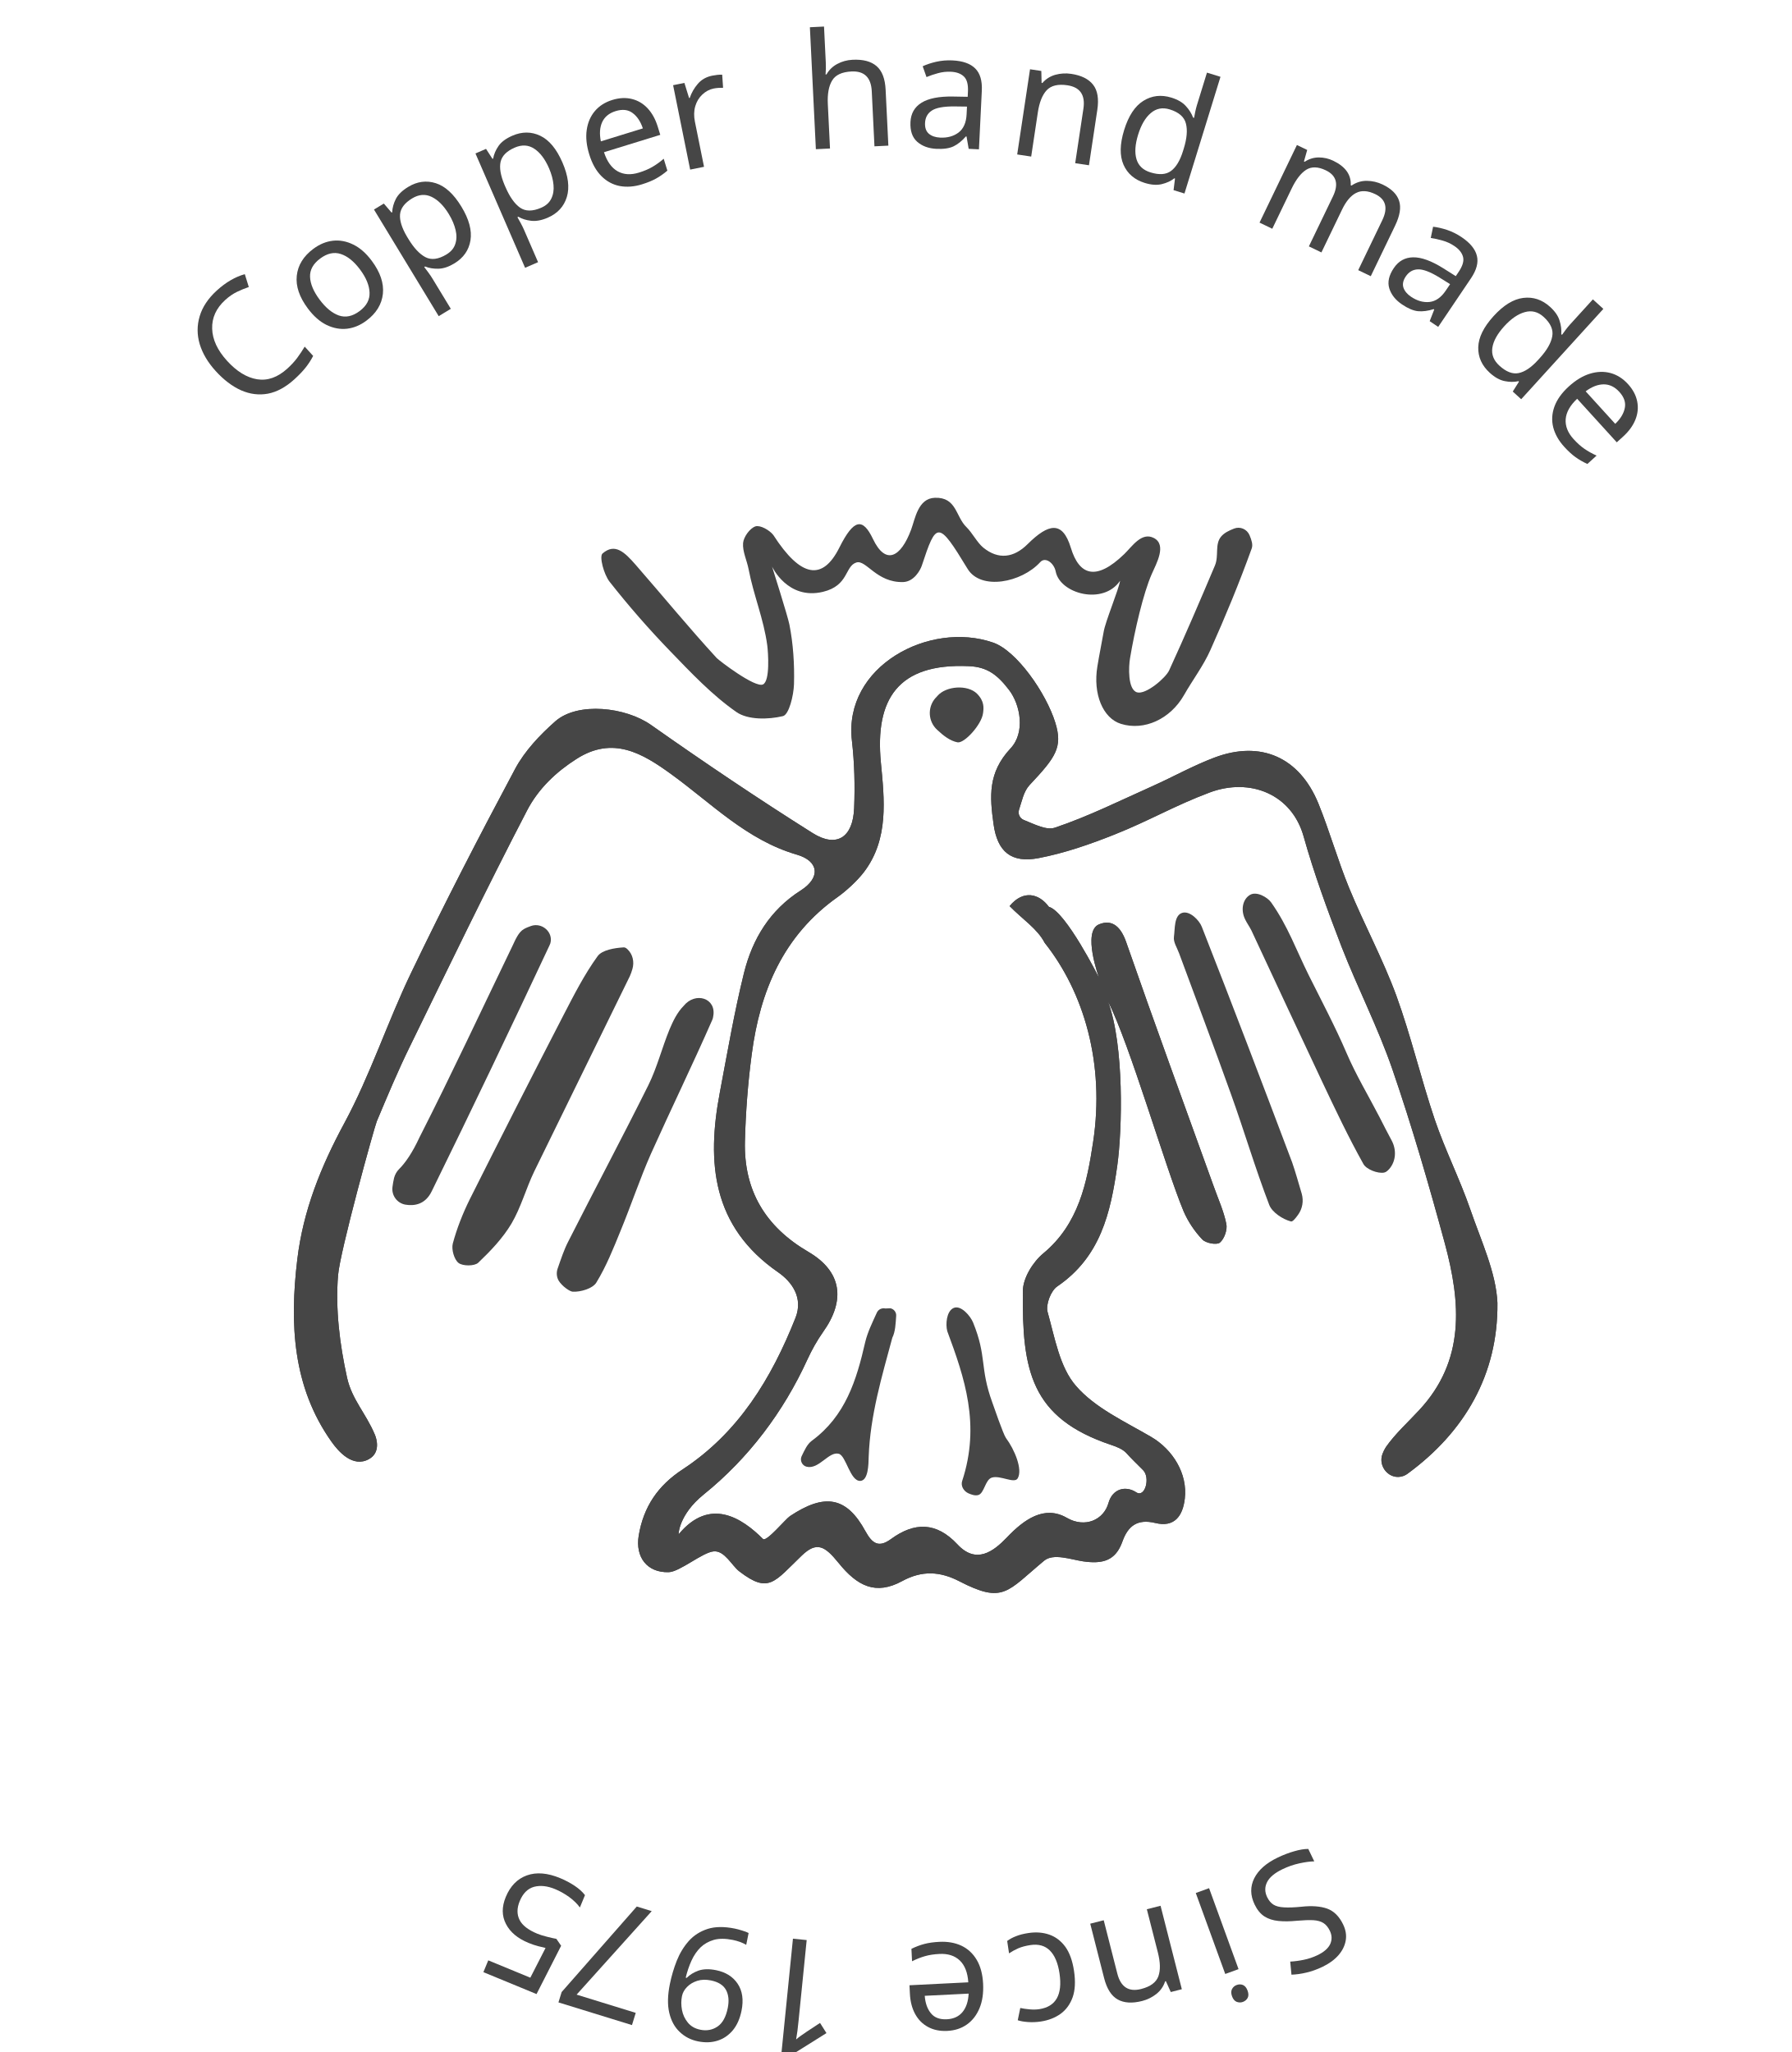
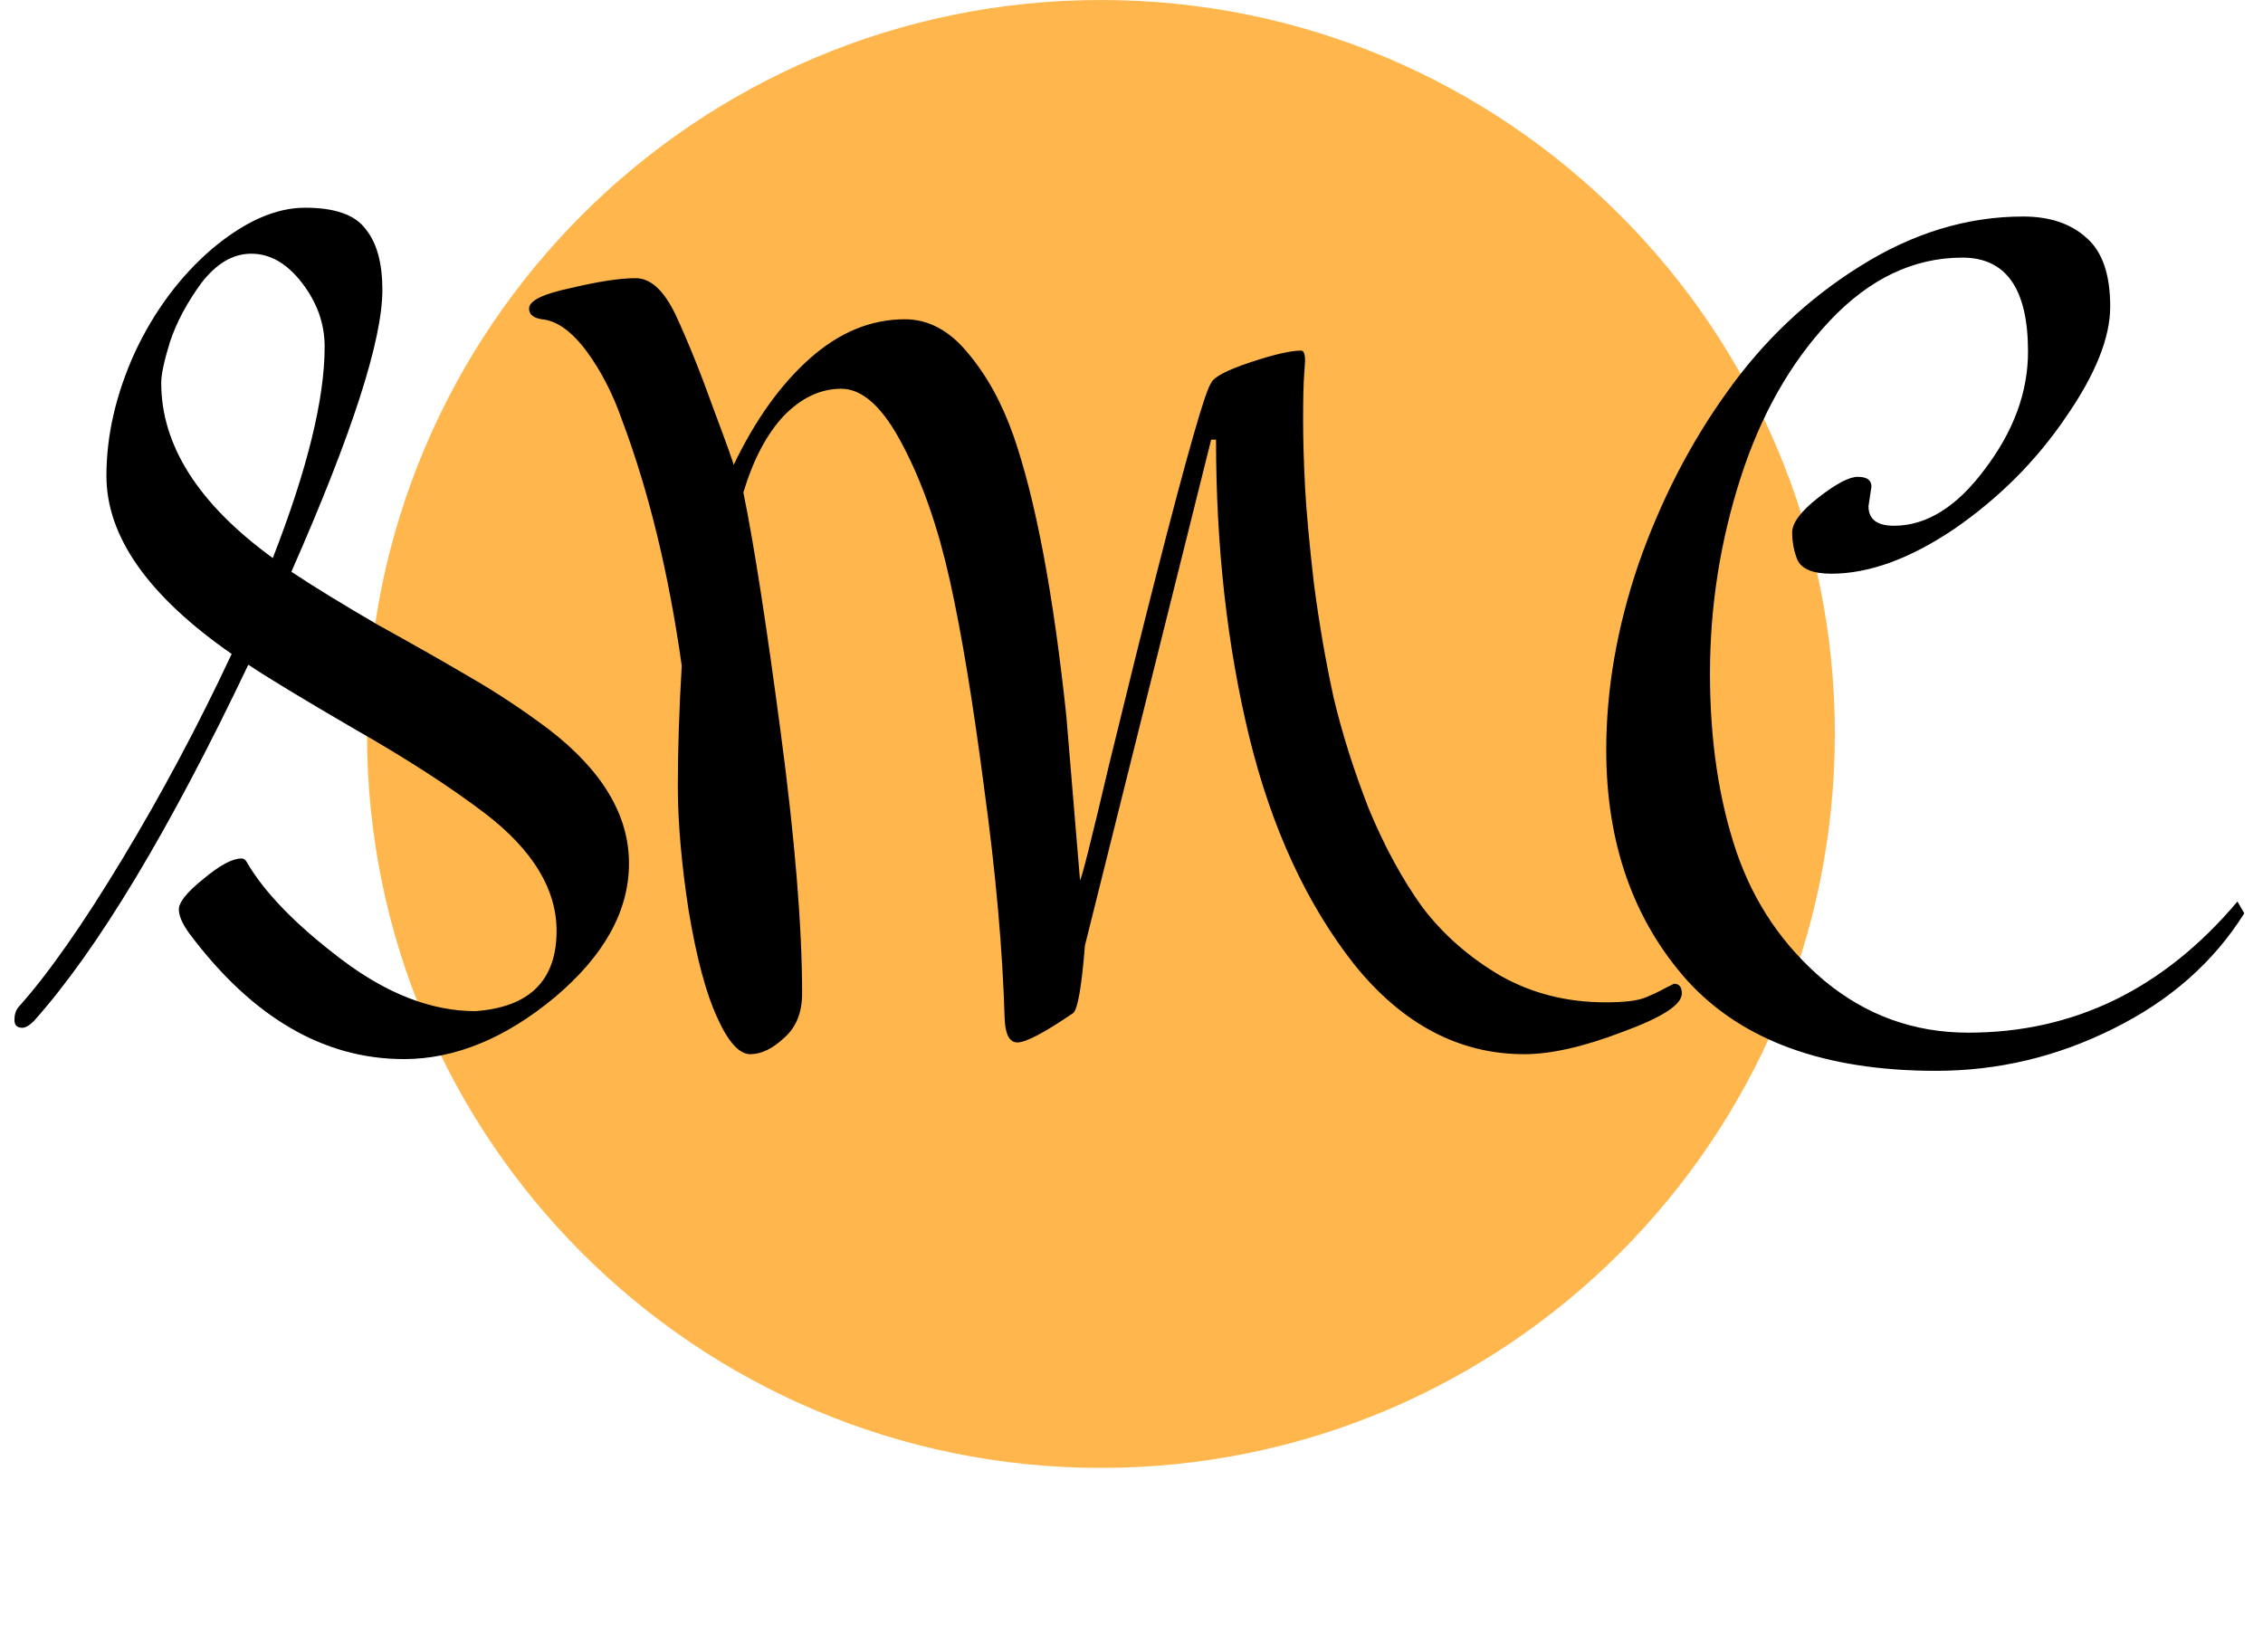
- <svg xmlns="http://www.w3.org/2000/svg" style="isolation:isolate" viewBox="380.591 58.506 245.305 281.033" width="245.305pt" height="281.033pt">
-   <g>
-     <circle vector-effect="non-scaling-stroke" cx="503.243" cy="201.677" r="122.652" fill="rgb(255,255,255)" />
-     <g>
-       <path d=" M 434.337 221.065 C 434.186 222.227 434.968 223.287 436.105 223.489 C 437.317 223.691 438.833 223.489 439.717 221.646 C 445.197 210.482 450.552 199.268 455.831 188.004 C 455.881 187.903 455.906 187.801 455.957 187.7 C 456.386 186.16 454.795 184.796 453.305 185.326 C 452.951 185.453 452.623 185.579 452.32 185.756 C 451.613 186.16 451.183 187.17 450.805 187.978 C 446.561 196.768 442.444 205.608 438.025 214.296 C 437.04 216.417 436.105 217.756 435.246 218.615 C 434.918 218.943 434.691 219.347 434.564 219.802 C 434.463 220.206 434.388 220.661 434.337 221.065 Z " fill="rgb(70,70,70)" />
-       <path d=" M 581.938 224.146 C 580.498 219.979 578.478 215.988 577.063 211.821 C 575.169 206.214 573.831 200.43 571.81 194.873 C 569.966 189.847 567.39 185.099 565.344 180.123 C 563.778 176.31 562.667 172.319 561.126 168.531 C 558.525 162.191 553.221 159.867 546.882 162.267 C 544.002 163.353 541.3 164.868 538.496 166.131 C 534.026 168.126 529.631 170.324 525.034 171.864 C 523.873 172.243 522.307 171.41 520.791 170.804 C 520.236 170.576 519.958 169.97 520.135 169.414 C 520.539 168.202 520.766 166.889 521.599 166.005 C 525.161 162.216 526.146 160.852 525.11 157.493 C 523.847 153.402 519.781 147.593 516.573 146.507 C 507.885 143.501 496.065 149.739 497.252 159.943 C 497.605 162.999 497.681 166.131 497.555 169.187 C 497.403 173.203 495.156 174.668 491.872 172.597 C 484.371 167.874 476.996 162.898 469.747 157.796 C 466.287 155.346 459.72 154.589 456.639 157.291 C 454.517 159.16 452.446 161.358 451.133 163.807 C 446.208 173.026 441.409 182.321 436.888 191.742 C 433.63 198.51 431.306 205.734 427.745 212.326 C 424.537 218.261 422.113 224.272 421.305 230.965 C 420.244 239.78 420.648 248.418 425.977 255.944 C 426.937 257.308 428.907 259.556 431.104 258.344 C 432.721 257.46 432.19 255.591 431.912 254.959 C 430.675 252.03 428.806 250.211 428.124 247.206 C 427.114 242.634 426.507 237.785 426.886 233.163 C 427.139 229.93 431.837 212.932 432.19 212.073 C 433.655 208.588 435.095 205.128 436.762 201.743 C 442.015 190.984 447.218 180.174 452.749 169.541 C 454.315 166.51 456.765 164.212 459.543 162.444 C 464.519 159.261 468.56 161.661 472.551 164.565 C 478.057 168.556 482.855 173.557 489.7 175.552 C 492.756 176.436 492.983 178.709 490.256 180.452 C 486.013 183.154 483.638 187.094 482.477 191.742 C 481.138 197.147 480.203 202.653 479.168 208.108 C 477.324 217.756 478.132 226.495 487.124 232.733 C 489.069 234.072 490.609 236.269 489.523 238.997 C 486.24 247.281 481.719 254.732 474.091 259.733 C 470.656 261.981 468.712 264.885 468.055 268.825 C 467.575 271.755 469.191 273.902 472.147 273.826 C 473.662 273.801 476.794 271.099 478.334 270.972 C 479.825 270.846 480.81 272.942 481.845 273.725 C 485.886 276.832 486.644 275.14 490.382 271.553 C 492.453 269.558 493.564 270.265 495.408 272.538 C 498.01 275.771 500.535 277.009 504.147 275.039 C 506.849 273.574 509.299 273.7 511.951 275.064 C 518.013 278.196 518.468 276.504 523.569 272.26 C 524.832 271.2 527.206 272.084 528.873 272.336 C 531.601 272.74 533.369 272.26 534.304 269.608 C 535.061 267.487 536.349 266.502 538.774 267.083 C 541.401 267.739 542.563 266.148 542.84 263.749 C 543.245 260.339 541.199 257.03 538.218 255.288 C 534.632 253.191 530.566 251.348 527.939 248.317 C 525.691 245.741 525.034 241.674 524.049 238.189 C 523.772 237.179 524.504 235.259 525.388 234.678 C 531.273 230.662 532.687 224.651 533.596 218.11 C 534.278 213.21 534.556 201.743 532.334 195.682 C 535.289 201.465 540.214 218.514 542.664 224.373 C 543.27 225.788 544.179 227.152 545.24 228.263 C 545.72 228.768 547.21 229.046 547.639 228.692 C 548.245 228.187 548.7 226.924 548.523 226.116 C 548.17 224.348 547.387 222.656 546.781 220.938 C 542.765 209.8 538.698 198.687 534.809 187.524 C 534.102 185.503 532.94 184.341 531.096 185.099 C 528.747 186.059 531.096 192.423 531.096 192.423 C 531.096 192.423 526.55 183.331 524.226 182.7 C 522.888 180.881 520.715 180.325 518.846 182.599 C 520.564 184.367 522.66 185.705 523.645 187.625 C 529.025 194.394 531.904 204.168 530.288 214.877 C 529.454 220.408 528.343 226.116 523.468 230.157 C 522.029 231.344 520.665 233.567 520.665 235.31 C 520.539 246.17 521.726 252.712 532.763 256.399 C 533.521 256.652 534.354 256.98 534.859 257.536 C 535.364 258.117 536.274 259.001 537.132 259.859 C 538.143 260.895 537.385 263.673 536.198 262.89 C 534.733 261.93 532.94 262.385 532.384 264.355 C 531.753 266.628 529.202 267.84 526.676 266.376 C 523.595 264.608 520.816 266.603 518.442 269.103 C 516.649 270.972 514.275 272.791 511.699 270.012 C 508.819 266.931 505.814 266.931 502.581 269.305 C 500.939 270.492 500.055 269.937 499.121 268.245 C 496.519 263.446 493.514 262.991 488.766 266.148 C 488.159 266.552 485.533 269.735 485.078 269.28 C 482.199 266.401 477.804 263.496 473.536 268.623 C 473.485 268.724 473.51 265.971 476.945 263.193 C 483.083 258.243 487.882 251.878 491.165 244.68 C 491.771 243.367 492.478 242.104 493.312 240.917 C 496.418 236.547 495.863 232.632 491.291 229.955 C 485.406 226.52 482.426 221.545 482.603 214.801 C 482.704 210.836 483.007 206.845 483.537 202.88 C 484.674 194.217 487.856 186.614 495.332 181.336 C 496.469 180.528 497.984 179.138 498.894 177.951 C 502.354 173.405 501.697 167.975 501.217 162.898 C 500.409 154.336 503.49 149.31 513.239 149.739 C 515.79 149.84 517.179 150.926 518.771 152.998 C 520.337 155.043 521.019 158.832 518.973 161.004 C 515.866 164.338 516.119 167.571 516.649 171.385 C 517.179 175.173 519.074 176.739 522.812 176.032 C 526.373 175.35 529.858 174.138 533.218 172.799 C 538.092 170.854 541.35 168.884 546.25 167.04 C 551.807 164.969 557.489 167.293 559.106 173.051 C 560.545 178.179 562.389 183.205 564.309 188.18 C 566.506 193.813 569.284 199.218 571.254 204.926 C 573.957 212.78 576.28 220.812 578.453 228.819 C 580.625 236.876 581.281 244.831 574.917 251.651 C 573.376 253.318 571.658 254.858 570.37 256.702 C 570.194 256.98 570.042 257.283 569.916 257.611 C 569.234 259.379 570.901 261.274 572.719 260.667 C 572.921 260.592 573.098 260.516 573.275 260.39 C 581.18 254.631 585.752 246.726 585.651 236.951 C 585.474 232.784 583.403 228.414 581.938 224.146 Z " fill="rgb(70,70,70)" />
-       <path d=" M 581.938 224.146 C 580.498 219.979 578.478 215.988 577.063 211.821 C 575.169 206.214 573.831 200.43 571.81 194.873 C 569.966 189.847 567.39 185.099 565.344 180.123 C 563.778 176.31 562.667 172.319 561.126 168.531 C 558.525 162.191 553.221 159.867 546.882 162.267 C 544.002 163.353 541.3 164.868 538.496 166.131 C 534.026 168.126 529.631 170.324 525.034 171.864 C 523.873 172.243 522.307 171.41 520.791 170.804 C 520.236 170.576 519.958 169.97 520.135 169.414 C 520.539 168.202 520.766 166.889 521.599 166.005 C 525.161 162.216 526.146 160.852 525.11 157.493 C 523.847 153.402 519.781 147.593 516.573 146.507 C 507.885 143.501 496.065 149.739 497.252 159.943 C 497.605 162.999 497.681 166.131 497.555 169.187 C 497.403 173.203 495.156 174.668 491.872 172.597 C 484.371 167.874 476.996 162.898 469.747 157.796 C 466.287 155.346 459.72 154.589 456.639 157.291 C 454.517 159.16 452.446 161.358 451.133 163.807 C 446.208 173.026 441.409 182.321 436.888 191.742 C 433.63 198.51 431.306 205.734 427.745 212.326 C 424.537 218.261 422.113 224.272 421.305 230.965 C 420.244 239.78 420.648 248.418 425.977 255.944 C 426.937 257.308 428.907 259.556 431.104 258.344 C 432.721 257.46 432.19 255.591 431.912 254.959 C 430.675 252.03 428.806 250.211 428.124 247.206 C 427.114 242.634 426.507 237.785 426.886 233.163 C 427.139 229.93 431.837 212.932 432.19 212.073 C 433.655 208.588 435.095 205.128 436.762 201.743 C 442.015 190.984 447.218 180.174 452.749 169.541 C 454.315 166.51 456.765 164.212 459.543 162.444 C 464.519 159.261 468.56 161.661 472.551 164.565 C 478.057 168.556 482.855 173.557 489.7 175.552 C 492.756 176.436 492.983 178.709 490.256 180.452 C 486.013 183.154 483.638 187.094 482.477 191.742 C 481.138 197.147 480.203 202.653 479.168 208.108 C 477.324 217.756 478.132 226.495 487.124 232.733 C 489.069 234.072 490.609 236.269 489.523 238.997 C 486.24 247.281 481.719 254.732 474.091 259.733 C 470.656 261.981 468.712 264.885 468.055 268.825 C 467.575 271.755 469.191 273.902 472.147 273.826 C 473.662 273.801 476.794 271.099 478.334 270.972 C 479.825 270.846 480.81 272.942 481.845 273.725 C 485.886 276.832 486.644 275.14 490.382 271.553 C 492.453 269.558 493.564 270.265 495.408 272.538 C 498.01 275.771 500.535 277.009 504.147 275.039 C 506.849 273.574 509.299 273.7 511.951 275.064 C 518.013 278.196 518.468 276.504 523.569 272.26 C 524.832 271.2 527.206 272.084 528.873 272.336 C 531.601 272.74 533.369 272.26 534.304 269.608 C 535.061 267.487 536.349 266.502 538.774 267.083 C 541.401 267.739 542.563 266.148 542.84 263.749 C 543.245 260.339 541.199 257.03 538.218 255.288 C 534.632 253.191 530.566 251.348 527.939 248.317 C 525.691 245.741 525.034 241.674 524.049 238.189 C 523.772 237.179 524.504 235.259 525.388 234.678 C 531.273 230.662 532.687 224.651 533.596 218.11 C 534.278 213.21 534.556 201.743 532.334 195.682 C 535.289 201.465 540.214 218.514 542.664 224.373 C 543.27 225.788 544.179 227.152 545.24 228.263 C 545.72 228.768 547.21 229.046 547.639 228.692 C 548.245 228.187 548.7 226.924 548.523 226.116 C 548.17 224.348 547.387 222.656 546.781 220.938 C 542.765 209.8 538.698 198.687 534.809 187.524 C 534.102 185.503 532.94 184.341 531.096 185.099 C 528.747 186.059 531.096 192.423 531.096 192.423 C 531.096 192.423 526.55 183.331 524.226 182.7 C 522.888 180.881 520.715 180.325 518.846 182.599 C 520.564 184.367 522.66 185.705 523.645 187.625 C 529.025 194.394 531.904 204.168 530.288 214.877 C 529.454 220.408 528.343 226.116 523.468 230.157 C 522.029 231.344 520.665 233.567 520.665 235.31 C 520.539 246.17 521.726 252.712 532.763 256.399 C 533.521 256.652 534.354 256.98 534.859 257.536 C 535.364 258.117 536.274 259.001 537.132 259.859 C 538.143 260.895 537.385 263.673 536.198 262.89 C 534.733 261.93 532.94 262.385 532.384 264.355 C 531.753 266.628 529.202 267.84 526.676 266.376 C 523.595 264.608 520.816 266.603 518.442 269.103 C 516.649 270.972 514.275 272.791 511.699 270.012 C 508.819 266.931 505.814 266.931 502.581 269.305 C 500.939 270.492 500.055 269.937 499.121 268.245 C 496.519 263.446 493.514 262.991 488.766 266.148 C 488.159 266.552 485.533 269.735 485.078 269.28 C 482.199 266.401 477.804 263.496 473.536 268.623 C 473.485 268.724 473.51 265.971 476.945 263.193 C 483.083 258.243 487.882 251.878 491.165 244.68 C 491.771 243.367 492.478 242.104 493.312 240.917 C 496.418 236.547 495.863 232.632 491.291 229.955 C 485.406 226.52 482.426 221.545 482.603 214.801 C 482.704 210.836 483.007 206.845 483.537 202.88 C 484.674 194.217 487.856 186.614 495.332 181.336 C 496.469 180.528 497.984 179.138 498.894 177.951 C 502.354 173.405 501.697 167.975 501.217 162.898 C 500.409 154.336 503.49 149.31 513.239 149.739 C 515.79 149.84 517.179 150.926 518.771 152.998 C 520.337 155.043 521.019 158.832 518.973 161.004 C 515.866 164.338 516.119 167.571 516.649 171.385 C 517.179 175.173 519.074 176.739 522.812 176.032 C 526.373 175.35 529.858 174.138 533.218 172.799 C 538.092 170.854 541.35 168.884 546.25 167.04 C 551.807 164.969 557.489 167.293 559.106 173.051 C 560.545 178.179 562.389 183.205 564.309 188.18 C 566.506 193.813 569.284 199.218 571.254 204.926 C 573.957 212.78 576.28 220.812 578.453 228.819 C 580.625 236.876 581.281 244.831 574.917 251.651 C 573.376 253.318 571.658 254.858 570.37 256.702 C 570.194 256.98 570.042 257.283 569.916 257.611 C 569.234 259.379 570.901 261.274 572.719 260.667 C 572.921 260.592 573.098 260.516 573.275 260.39 C 581.18 254.631 585.752 246.726 585.651 236.951 C 585.474 232.784 583.403 228.414 581.938 224.146 Z " fill="rgb(70,70,70)" />
-       <path d=" M 533.975 138.046 C 531.677 141.43 525.767 139.839 525.161 136.783 C 524.933 135.621 523.746 134.712 523.039 135.495 C 520.488 138.298 514.906 139.409 513.088 136.404 C 509.047 129.736 508.819 129.938 506.824 135.974 C 506.622 136.581 505.763 138.172 504.273 138.222 C 500.611 138.323 499.197 135.116 497.858 135.545 C 496.267 136.05 496.848 138.702 493.287 139.561 C 488.437 140.723 486.316 136.101 486.316 136.101 C 486.316 136.101 488.462 142.87 488.69 144.031 C 489.22 146.709 489.397 149.487 489.321 152.215 C 489.271 153.755 488.639 156.382 487.806 156.584 C 485.785 157.064 483.007 157.114 481.441 156.028 C 478.107 153.705 475.228 150.649 472.374 147.694 C 469.444 144.663 466.666 141.48 464.064 138.172 C 463.281 137.162 462.625 134.712 463.105 134.307 C 464.797 132.843 466.11 134.105 467.651 135.873 C 471.465 140.243 474.799 144.334 478.739 148.628 C 479.042 148.956 484.017 152.77 485.078 152.24 C 486.063 151.76 485.785 147.87 485.659 146.885 C 485.179 143.299 483.79 140.041 483.108 136.48 C 482.881 135.267 482.249 134.03 482.35 132.868 C 482.426 132.034 483.285 130.847 484.043 130.595 C 484.699 130.393 485.962 131.1 486.492 131.782 C 490.23 137.591 493.236 138.147 495.56 133.449 C 497.53 129.534 498.742 129.408 500.131 132.312 C 501.874 135.974 503.945 134.838 505.359 131.049 C 505.915 129.559 506.294 126.756 508.617 126.68 C 511.598 126.579 511.446 129.256 512.936 130.696 C 513.719 131.453 514.401 132.817 515.235 133.499 C 517.306 135.191 519.427 134.914 521.322 133.019 C 524.176 130.191 526.095 129.787 527.232 133.525 C 528.368 137.263 530.641 138.172 534.556 134.383 C 535.642 133.322 536.93 131.327 538.597 132.186 C 540.416 133.12 538.926 135.722 538.319 137.111 C 537.158 139.738 535.971 144.865 535.339 148.653 C 535.137 149.815 535.011 152.947 536.299 153.326 C 537.511 153.679 540.239 151.331 540.694 150.32 C 542.84 145.648 544.962 140.697 546.957 135.974 C 547.538 134.611 546.907 133.07 547.816 131.984 C 548.245 131.479 548.877 131.176 549.584 130.898 C 550.417 130.569 551.352 130.974 551.706 131.807 C 551.983 132.464 552.185 133.095 552.009 133.6 C 550.316 138.298 548.397 142.945 546.351 147.517 C 545.391 149.689 543.901 151.634 542.714 153.73 C 540.845 156.988 537.284 158.63 534.102 157.645 C 531.626 156.887 530.237 153.553 530.869 149.765 C 531.121 148.199 531.45 146.633 531.727 145.042 C 531.955 143.627 533.798 139.233 533.975 138.046 Z " fill="rgb(70,70,70)" />
-       <path d=" M 466.54 188.534 C 467.247 189.216 467.474 190.251 467.196 191.211 C 467.095 191.59 466.969 191.893 466.843 192.196 C 462.498 201.112 458.104 210.002 453.76 218.918 C 452.623 221.267 451.941 223.868 450.628 226.091 C 449.441 228.086 447.774 229.829 446.081 231.445 C 445.576 231.925 443.96 231.925 443.379 231.471 C 442.773 230.991 442.394 229.602 442.596 228.819 C 443.152 226.748 443.96 224.702 444.92 222.757 C 449.163 214.296 453.456 205.86 457.801 197.45 C 459.215 194.722 460.629 191.944 462.423 189.468 C 463.029 188.61 464.746 188.332 465.984 188.256 C 466.161 188.231 466.363 188.357 466.54 188.534 Z " fill="rgb(70,70,70)" />
-       <path d=" M 558.853 221.999 C 559.131 222.984 558.954 224.045 558.348 224.879 C 557.969 225.409 557.59 225.864 557.363 225.788 C 556.227 225.485 554.812 224.55 554.408 223.54 C 552.489 218.539 550.973 213.387 549.155 208.335 C 546.856 201.895 544.432 195.505 542.057 189.064 C 541.78 188.307 541.249 187.524 541.35 186.816 C 541.502 185.705 541.35 183.912 542.462 183.533 C 543.522 183.179 544.836 184.569 545.164 185.427 C 549.382 196.161 553.474 206.921 557.54 217.706 C 557.995 219.019 558.373 220.383 558.853 221.999 Z " fill="rgb(70,70,70)" />
-       <path d=" M 571.204 214.776 C 571.835 216.013 571.76 217.529 570.85 218.59 C 570.623 218.842 570.396 219.044 570.143 219.095 C 569.284 219.272 567.693 218.665 567.289 217.908 C 565.243 214.245 563.45 210.457 561.657 206.668 C 558.399 199.773 555.191 192.853 551.958 185.932 C 551.706 185.427 551.327 184.897 551.125 184.468 C 550.443 183.129 550.771 181.639 551.781 181.058 C 552.691 180.528 554.181 181.411 554.661 182.093 C 556.959 185.352 558.045 188.509 559.813 192.07 C 561.48 195.404 563.526 199.293 564.991 202.728 C 566.279 205.734 567.996 208.588 569.512 211.518 C 570.042 212.578 570.598 213.639 571.204 214.776 Z " fill="rgb(70,70,70)" />
-       <path d=" M 457.093 233.895 C 456.816 233.415 456.765 232.809 456.942 232.279 C 457.422 230.915 457.826 229.652 458.432 228.49 C 462.044 221.368 465.807 214.296 469.368 207.148 C 470.581 204.698 471.237 202.021 472.273 199.495 C 472.753 198.359 473.334 197.147 474.192 196.288 C 474.218 196.263 474.167 196.313 474.192 196.288 C 475.809 194.267 478.739 195.202 478.259 197.702 C 478.233 197.879 478.208 198.03 478.132 198.182 C 475.43 204.345 472.475 210.406 469.722 216.544 C 468.206 219.979 467.019 223.565 465.58 227.051 C 464.595 229.475 463.61 231.95 462.246 234.173 C 461.741 234.981 460.124 235.461 459.038 235.411 C 458.634 235.411 457.548 234.653 457.093 233.895 Z " fill="rgb(70,70,70)" />
-       <path d=" M 513.189 263.016 C 512.532 262.713 512.128 261.981 512.355 261.324 C 514.881 253.621 512.684 247.206 510.31 240.816 C 510.057 239.856 510.209 238.113 511.143 237.658 C 512.153 237.153 513.492 238.745 513.846 239.629 C 515.765 244.352 514.73 245.766 516.472 250.565 C 516.624 250.994 517.988 254.959 518.341 255.439 C 519.528 257.03 520.665 259.758 519.958 260.971 C 519.503 261.754 517.584 260.516 516.422 260.87 C 515.487 261.147 515.386 263.067 514.528 263.269 C 514.098 263.37 513.644 263.218 513.189 263.016 Z " fill="rgb(70,70,70)" />
-       <path d=" M 502.531 237.684 C 503.01 237.785 503.364 238.239 503.313 238.745 C 503.238 239.78 503.212 240.866 502.783 241.725 C 501.369 246.978 499.752 252.358 499.55 258.015 C 499.525 259.076 499.5 261.248 498.414 261.324 C 496.999 261.4 496.469 257.889 495.459 257.611 C 494.095 257.233 492.731 259.809 491.039 259.379 C 490.432 259.228 490.104 258.521 490.357 257.965 C 490.761 257.132 491.114 256.298 491.771 255.818 C 496.368 252.434 497.883 247.534 499.07 242.331 C 499.399 240.942 500.055 239.629 500.662 238.29 C 500.864 237.835 501.343 237.608 501.823 237.709 L 502.531 237.684 Z " fill="rgb(70,70,70)" />
-       <path d=" M 508.971 153.806 C 510.158 152.442 513.088 152.24 514.376 153.503 C 515.412 154.538 515.31 155.473 515.209 156.18 C 515.033 157.721 512.633 160.373 511.699 160.17 C 510.688 159.968 509.779 159.261 508.92 158.453 C 507.683 157.316 507.582 155.397 508.668 154.134 C 508.769 154.033 508.87 153.932 508.971 153.806 Z " fill="rgb(70,70,70)" />
-     </g>
-     <text transform="matrix(0.74,-0.673,0.673,0.74,414.428,116.049)" style="font-family:'Merienda';font-weight:400;font-size:22px;font-style:normal;font-variant-ligatures:none;fill:#464646;stroke:none;">C</text>
-     <text transform="matrix(0.801,-0.598,0.598,0.801,425.324,106.213)" style="font-family:'Merienda';font-weight:400;font-size:22px;font-style:normal;font-variant-ligatures:none;fill:#464646;stroke:none;">o</text>
-     <text transform="matrix(0.855,-0.519,0.519,0.855,436.324,98.263)" style="font-family:'Merienda';font-weight:400;font-size:22px;font-style:normal;font-variant-ligatures:none;fill:#464646;stroke:none;">p</text>
-     <text transform="matrix(0.917,-0.398,0.398,0.917,448.677,91.087)" style="font-family:'Merienda';font-weight:400;font-size:22px;font-style:normal;font-variant-ligatures:none;fill:#464646;stroke:none;">p</text>
-     <text transform="matrix(0.956,-0.295,0.295,0.956,461.851,85.575)" style="font-family:'Merienda';font-weight:400;font-size:22px;font-style:normal;font-variant-ligatures:none;fill:#464646;stroke:none;">e</text>
-     <text transform="matrix(0.98,-0.198,0.198,0.98,473.265,82.106)" style="font-family:'Merienda';font-weight:400;font-size:22px;font-style:normal;font-variant-ligatures:none;fill:#464646;stroke:none;">r </text>
-     <text transform="matrix(0.999,-0.049,0.049,0.999,490.444,79.031)" style="font-family:'Merienda';font-weight:400;font-size:22px;font-style:normal;font-variant-ligatures:none;fill:#464646;stroke:none;">h</text>
-     <text transform="matrix(0.999,0.049,-0.049,0.999,504.096,78.44)" style="font-family:'Merienda';font-weight:400;font-size:22px;font-style:normal;font-variant-ligatures:none;fill:#464646;stroke:none;">a</text>
-     <text transform="matrix(0.989,0.149,-0.149,0.989,518.032,79.38)" style="font-family:'Merienda';font-weight:400;font-size:22px;font-style:normal;font-variant-ligatures:none;fill:#464646;stroke:none;">n</text>
-     <text transform="matrix(0.956,0.295,-0.295,0.956,531.65,81.57)" style="font-family:'Merienda';font-weight:400;font-size:22px;font-style:normal;font-variant-ligatures:none;fill:#464646;stroke:none;">d </text>
-     <text transform="matrix(0.901,0.434,-0.434,0.901,551.383,88.181)" style="font-family:'Merienda';font-weight:400;font-size:22px;font-style:normal;font-variant-ligatures:none;fill:#464646;stroke:none;">m</text>
-     <text transform="matrix(0.829,0.559,-0.559,0.829,568.783,97.372)" style="font-family:'Merienda';font-weight:400;font-size:22px;font-style:normal;font-variant-ligatures:none;fill:#464646;stroke:none;">a</text>
-     <text transform="matrix(0.74,0.673,-0.673,0.74,580.279,105.337)" style="font-family:'Merienda';font-weight:400;font-size:22px;font-style:normal;font-variant-ligatures:none;fill:#464646;stroke:none;">d</text>
-     <text transform="matrix(0.673,0.74,-0.74,0.673,590.32,114.449)" style="font-family:'Merienda';font-weight:400;font-size:22px;font-style:normal;font-variant-ligatures:none;fill:#464646;stroke:none;">e</text>
-     <text transform="matrix(-0.901,0.434,-0.434,-0.901,560.53,310.761)" style="font-family:'Merienda';font-weight:400;font-size:22px;font-style:normal;font-variant-ligatures:none;fill:#464646;stroke:none;">S</text>
-     <text transform="matrix(-0.94,0.342,-0.342,-0.94,547.926,316.46)" style="font-family:'Merienda';font-weight:400;font-size:22px;font-style:normal;font-variant-ligatures:none;fill:#464646;stroke:none;">i</text>
-     <text transform="matrix(-0.969,0.247,-0.247,-0.969,541.335,319.047)" style="font-family:'Merienda';font-weight:400;font-size:22px;font-style:normal;font-variant-ligatures:none;fill:#464646;stroke:none;">n</text>
-     <text transform="matrix(-0.989,0.149,-0.149,-0.989,527.987,322.477)" style="font-family:'Merienda';font-weight:400;font-size:22px;font-style:normal;font-variant-ligatures:none;fill:#464646;stroke:none;">c</text>
-     <text transform="matrix(-0.999,0.05,-0.05,-0.999,516.13,324.325)" style="font-family:'Merienda';font-weight:400;font-size:22px;font-style:normal;font-variant-ligatures:none;fill:#464646;stroke:none;">e </text>
-     <text transform="matrix(-0.995,-0.1,0.1,-0.995,496.951,324.801)" style="font-family:'Merienda';font-weight:400;font-size:22px;font-style:normal;font-variant-ligatures:none;fill:#464646;stroke:none;">1</text>
-     <text transform="matrix(-0.98,-0.198,0.198,-0.98,485.312,323.687)" style="font-family:'Merienda';font-weight:400;font-size:22px;font-style:normal;font-variant-ligatures:none;fill:#464646;stroke:none;">9</text>
-     <text transform="matrix(-0.956,-0.295,0.295,-0.956,472.692,321.126)" style="font-family:'Merienda';font-weight:400;font-size:22px;font-style:normal;font-variant-ligatures:none;fill:#464646;stroke:none;">7</text>
-     <text transform="matrix(-0.924,-0.381,0.381,-0.924,462.227,317.994)" style="font-family:'Merienda';font-weight:400;font-size:22px;font-style:normal;font-variant-ligatures:none;fill:#464646;stroke:none;">5 </text>
-   </g>
+ <svg xmlns="http://www.w3.org/2000/svg" width="74" height="54" viewBox="0 0 74 54" fill="none">
+   <circle cx="36" cy="24" r="24" fill="#FFB74D" />
+   <path d="M5.272 12.52C5.272 14.568 6.488 16.477 8.92 18.248C10.051 15.347 10.616 13.043 10.616 11.336C10.616 10.589 10.371 9.896 9.88 9.256C9.389 8.616 8.835 8.296 8.216 8.296C7.619 8.296 7.075 8.616 6.584 9.256C6.115 9.896 5.773 10.536 5.56 11.176C5.368 11.795 5.272 12.243 5.272 12.52ZM1.112 33.384C0.963 33.533 0.835 33.608 0.728 33.608C0.557 33.608 0.472 33.523 0.472 33.352C0.472 33.181 0.515 33.043 0.6 32.936C1.56 31.869 2.691 30.259 3.992 28.104C5.293 25.949 6.488 23.709 7.576 21.384C4.845 19.485 3.48 17.544 3.48 15.56C3.48 14.237 3.789 12.893 4.408 11.528C5.048 10.163 5.891 9.032 6.936 8.136C8.003 7.24 9.016 6.792 9.976 6.792C10.957 6.792 11.619 7.027 11.96 7.496C12.323 7.944 12.504 8.605 12.504 9.48C12.504 11.123 11.512 14.195 9.528 18.696C10.232 19.165 11.171 19.741 12.344 20.424C13.539 21.085 14.552 21.661 15.384 22.152C16.237 22.643 17.091 23.208 17.944 23.848C19.693 25.192 20.568 26.653 20.568 28.232C20.568 29.789 19.757 31.251 18.136 32.616C16.515 33.96 14.872 34.632 13.208 34.632C10.584 34.632 8.248 33.267 6.2 30.536C5.965 30.216 5.848 29.949 5.848 29.736C5.848 29.501 6.115 29.171 6.648 28.744C7.181 28.296 7.597 28.072 7.896 28.072C7.96 28.072 8.013 28.104 8.056 28.168C8.632 29.171 9.667 30.237 11.16 31.368C12.653 32.499 14.115 33.064 15.544 33.064C17.315 32.936 18.2 32.061 18.2 30.44C18.2 29.075 17.421 27.795 15.864 26.6C14.712 25.725 13.293 24.808 11.608 23.848C9.923 22.867 8.76 22.163 8.12 21.736C5.539 27.155 3.203 31.037 1.112 33.384ZM17.3 10.088C17.3 9.832 17.759 9.608 18.677 9.416C19.573 9.203 20.276 9.096 20.788 9.096C21.279 9.096 21.716 9.501 22.101 10.312C22.506 11.187 22.922 12.221 23.349 13.416C23.797 14.611 24.01 15.208 23.988 15.208C24.692 13.736 25.524 12.573 26.485 11.72C27.445 10.867 28.479 10.44 29.588 10.44C30.357 10.44 31.039 10.803 31.637 11.528C32.255 12.253 32.757 13.16 33.141 14.248C33.866 16.339 34.442 19.389 34.868 23.4L35.316 28.776C35.359 28.776 35.679 27.507 36.276 24.968C36.895 22.429 37.407 20.371 37.812 18.792C38.815 14.867 39.413 12.776 39.605 12.52C39.69 12.328 40.117 12.104 40.885 11.848C41.653 11.592 42.207 11.464 42.548 11.464C42.634 11.464 42.676 11.581 42.676 11.816L42.645 12.264C42.623 12.563 42.612 13.053 42.612 13.736C42.612 14.397 42.634 15.133 42.676 15.944C42.719 16.733 42.815 17.779 42.965 19.08C43.135 20.381 43.349 21.619 43.605 22.792C43.882 23.965 44.266 25.181 44.757 26.44C45.269 27.677 45.855 28.755 46.517 29.672C47.199 30.568 48.053 31.315 49.077 31.912C50.1 32.488 51.242 32.776 52.501 32.776C53.119 32.776 53.556 32.723 53.812 32.616C54.069 32.509 54.271 32.413 54.42 32.328C54.591 32.243 54.698 32.189 54.74 32.168C54.911 32.168 54.996 32.275 54.996 32.488C54.996 32.851 54.356 33.267 53.077 33.736C51.797 34.227 50.719 34.472 49.844 34.472C47.711 34.472 45.855 33.491 44.276 31.528C42.719 29.544 41.578 27.069 40.852 24.104C40.127 21.117 39.764 17.875 39.764 14.376H39.605L35.477 30.92C35.37 32.264 35.242 33 35.093 33.128C34.154 33.768 33.546 34.088 33.269 34.088C33.013 34.088 32.874 33.832 32.852 33.32C32.788 31.08 32.565 28.563 32.181 25.768C31.818 22.973 31.445 20.712 31.061 18.984C30.677 17.256 30.165 15.784 29.524 14.568C28.884 13.331 28.212 12.712 27.509 12.712C26.826 12.712 26.197 13.011 25.62 13.608C25.066 14.205 24.628 15.037 24.308 16.104C24.65 17.768 25.055 20.371 25.524 23.912C25.994 27.432 26.229 30.291 26.229 32.488C26.229 33.107 26.037 33.587 25.652 33.928C25.268 34.291 24.895 34.472 24.532 34.472C24.17 34.472 23.807 34.067 23.445 33.256C23.082 32.467 22.773 31.304 22.517 29.768C22.282 28.232 22.165 26.877 22.165 25.704C22.165 24.531 22.207 23.219 22.293 21.768C21.866 18.739 21.215 16.061 20.34 13.736C20.042 12.883 19.658 12.136 19.189 11.496C18.698 10.835 18.207 10.483 17.716 10.44C17.439 10.397 17.3 10.28 17.3 10.088ZM61.196 15.912L61.1 16.552C61.1 16.979 61.377 17.192 61.932 17.192C62.998 17.192 63.99 16.573 64.908 15.336C65.846 14.099 66.316 12.819 66.316 11.496C66.316 9.448 65.601 8.424 64.172 8.424C62.572 8.424 61.121 9.117 59.82 10.504C58.54 11.869 57.569 13.587 56.908 15.656C56.246 17.725 55.916 19.848 55.916 22.024C55.916 24.2 56.204 26.141 56.78 27.848C57.356 29.533 58.316 30.941 59.66 32.072C61.025 33.203 62.593 33.768 64.364 33.768C67.82 33.768 70.753 32.339 73.164 29.48L73.388 29.864C72.385 31.464 70.956 32.723 69.1 33.64C67.265 34.557 65.334 35.016 63.308 35.016C59.681 35.016 56.972 34.035 55.18 32.072C53.409 30.088 52.524 27.571 52.524 24.52C52.524 22.536 52.876 20.509 53.58 18.44C54.305 16.371 55.265 14.504 56.46 12.84C57.654 11.155 59.105 9.779 60.812 8.712C62.54 7.624 64.321 7.08 66.156 7.08C67.03 7.08 67.724 7.315 68.236 7.784C68.748 8.232 69.004 8.979 69.004 10.024C69.004 11.048 68.513 12.264 67.532 13.672C66.572 15.08 65.366 16.285 63.916 17.288C62.465 18.269 61.121 18.76 59.884 18.76C59.265 18.76 58.892 18.6 58.764 18.28C58.657 18.003 58.604 17.715 58.604 17.416C58.604 17.096 58.892 16.712 59.468 16.264C60.044 15.816 60.47 15.592 60.748 15.592C61.046 15.592 61.196 15.699 61.196 15.912Z" fill="black" />
</svg>
